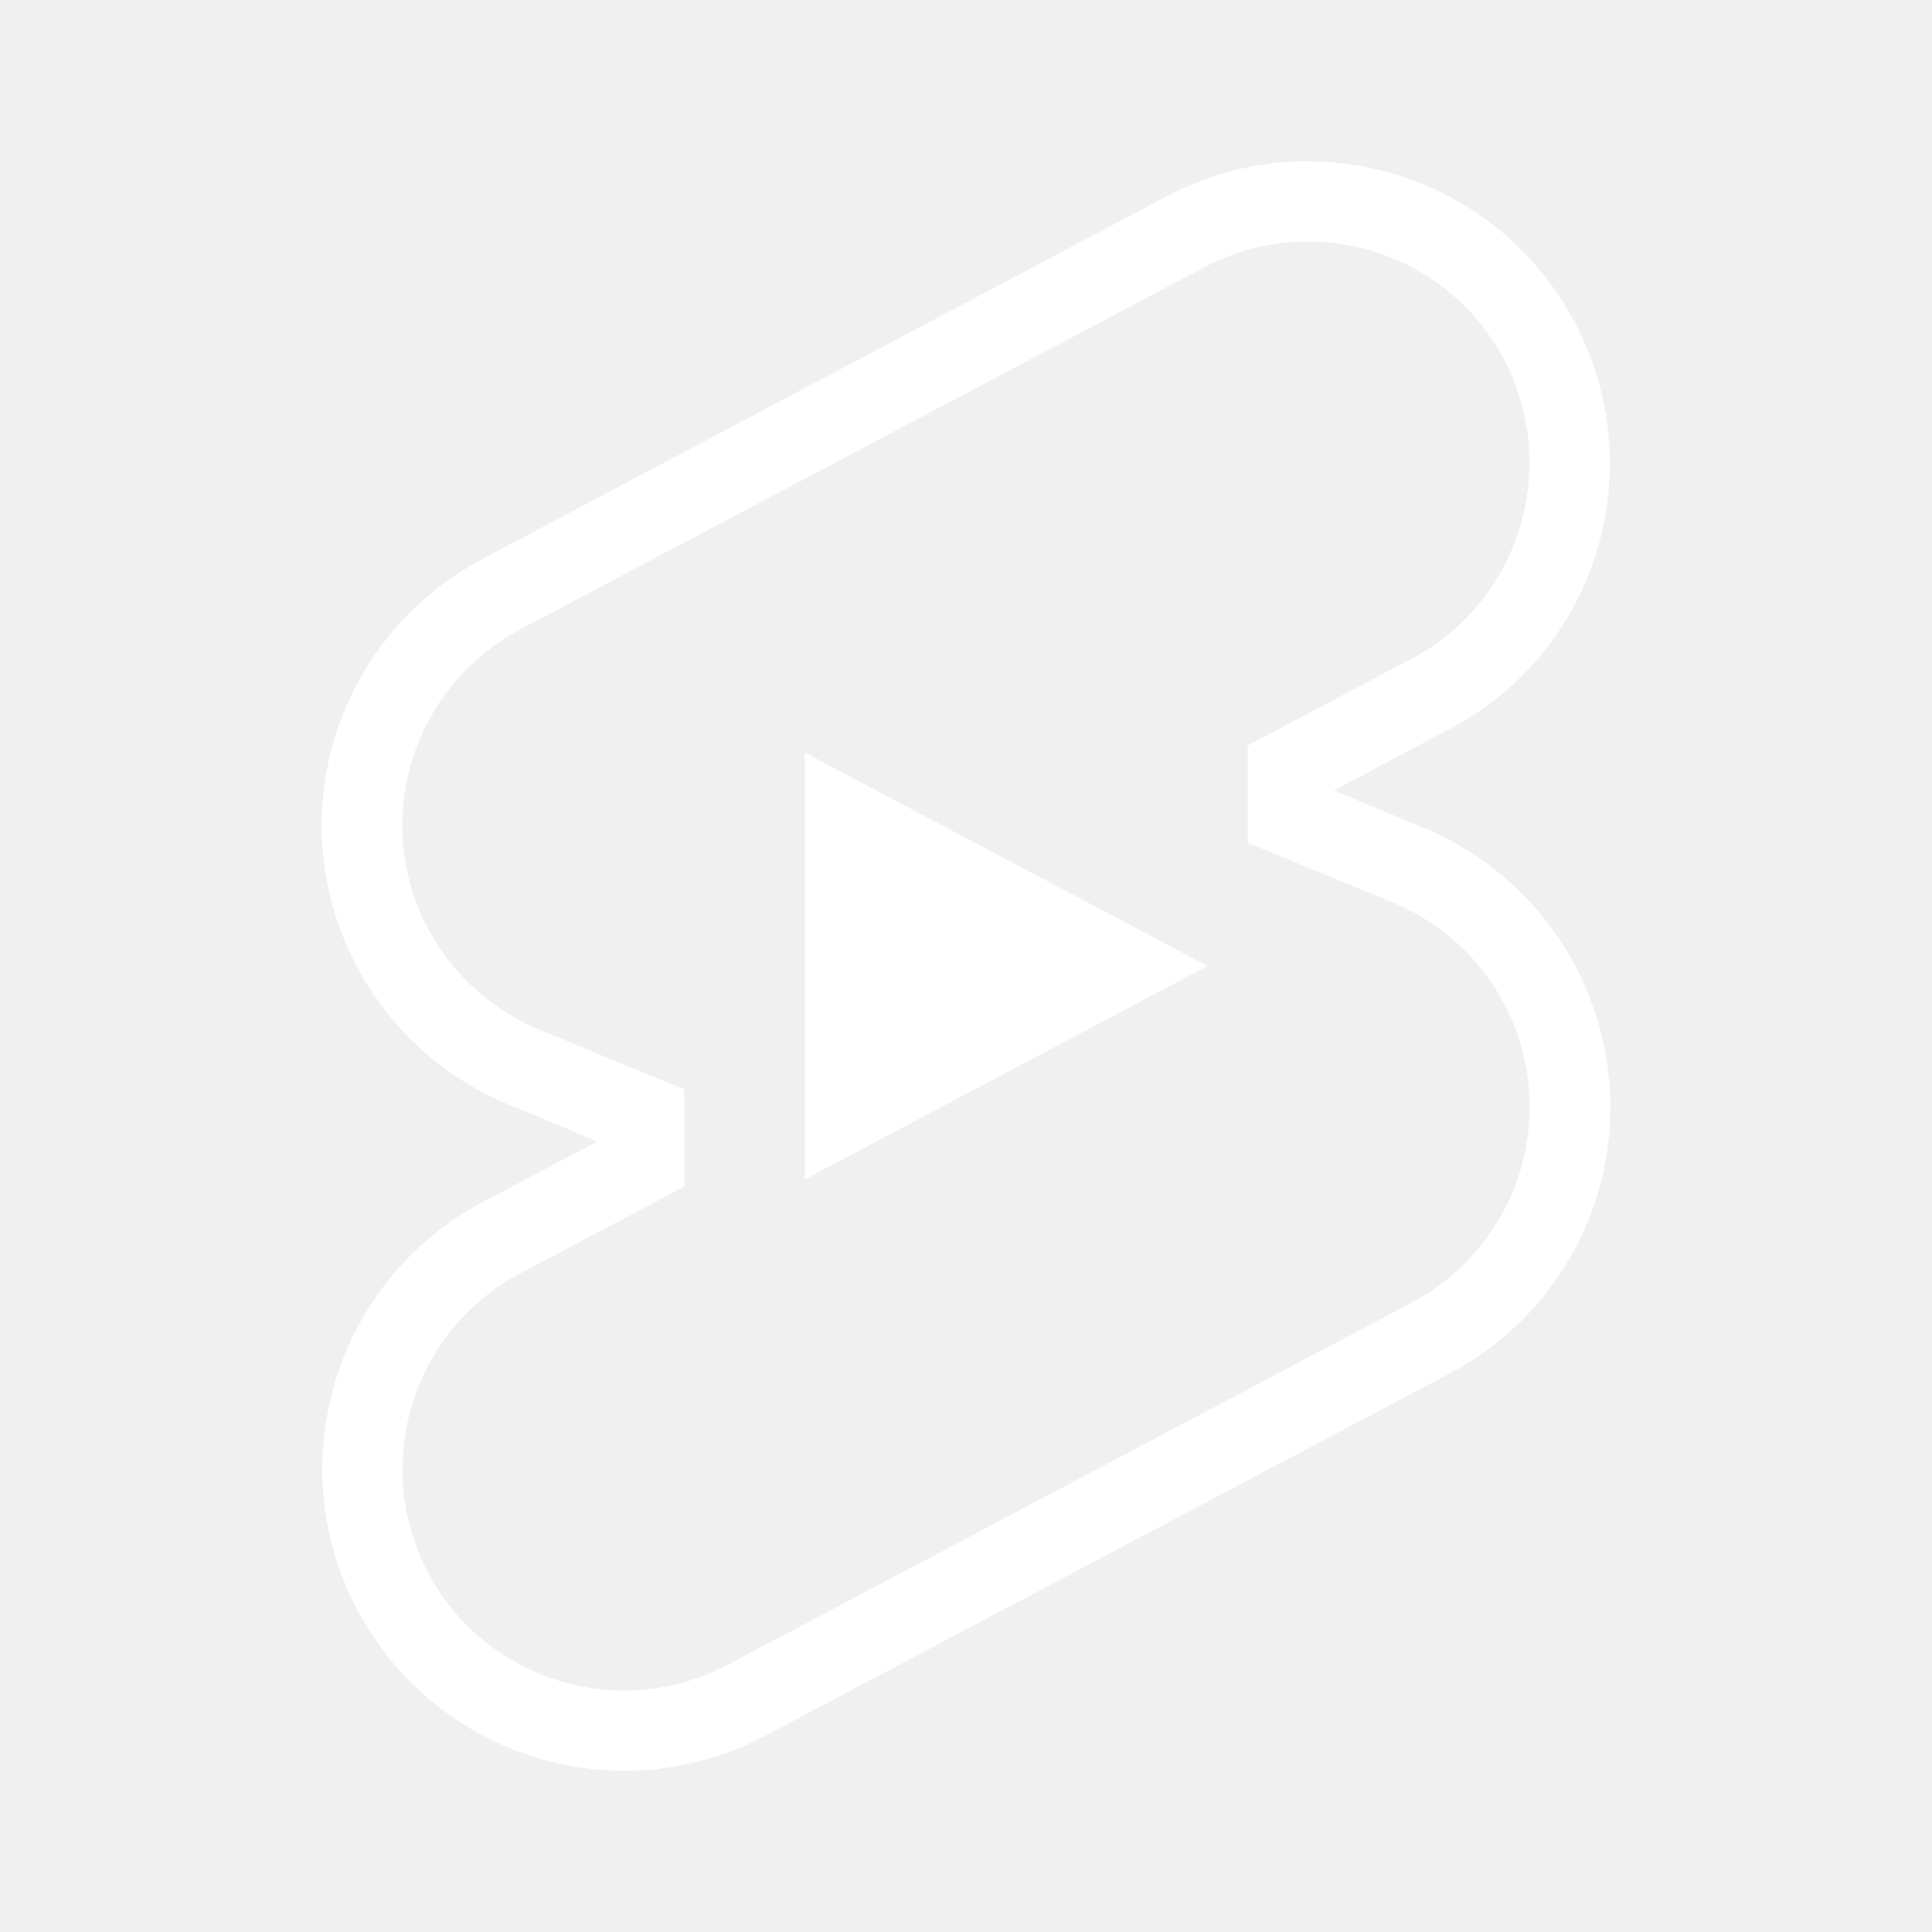
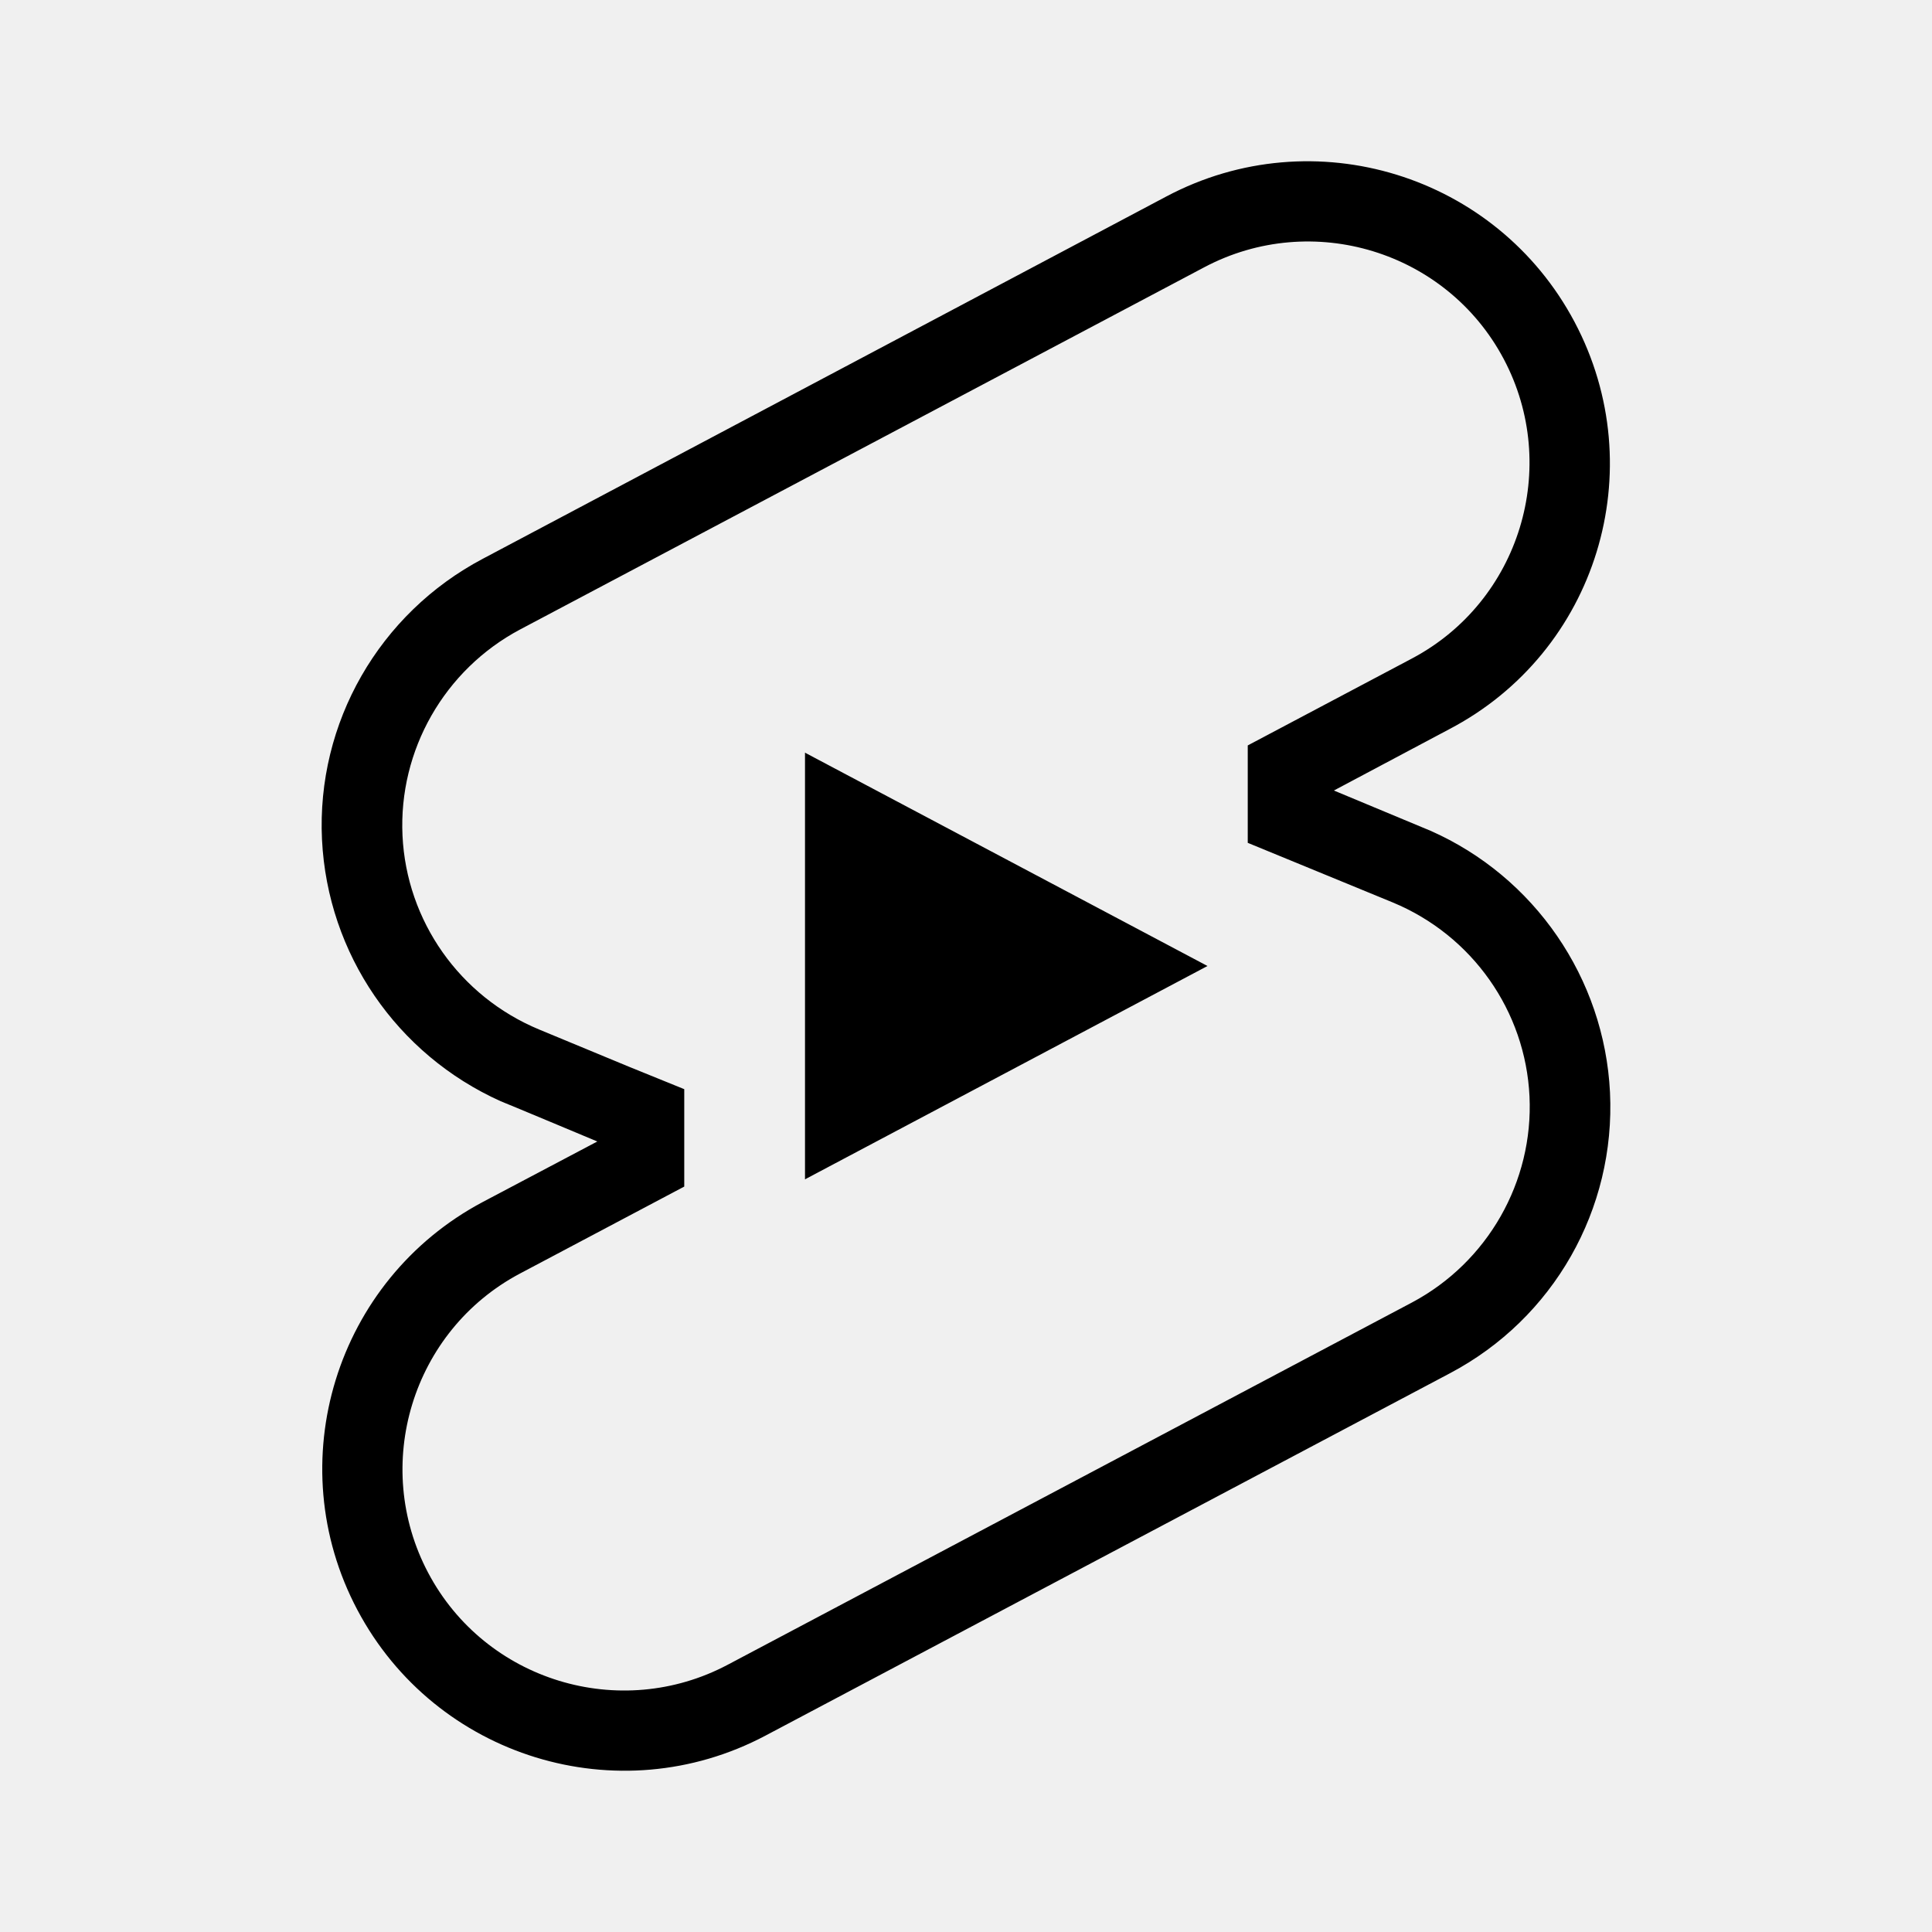
- <svg xmlns="http://www.w3.org/2000/svg" viewBox="0 0 24 24" preserveAspectRatio="xMidYMid meet" focusable="false" class="style-scope yt-icon" style="pointer-events: none;fill:white; display: block; width: 100%; height: 100%;">
+ <svg xmlns="http://www.w3.org/2000/svg" viewBox="0 0 24 24" preserveAspectRatio="xMidYMid meet" focusable="false" class="style-scope yt-icon" style="pointer-events: none; display: block; width: 100%; height: 100%;">
  <g height="24" viewBox="0 0 24 24" width="24" class="style-scope yt-icon">
    <path d="M10 14.65v-5.3L15 12l-5 2.65zm7.77-4.33c-.77-.32-1.2-.5-1.2-.5L18 9.06c1.84-.96 2.53-3.23 1.56-5.06s-3.24-2.53-5.07-1.56L6 6.94c-1.29.68-2.07 2.04-2 3.49.07 1.42.93 2.67 2.22 3.25.03.01 1.2.5 1.2.5L6 14.93c-1.83.97-2.53 3.24-1.56 5.07.97 1.83 3.24 2.53 5.07 1.56l8.5-4.5c1.29-.68 2.06-2.04 1.99-3.49-.07-1.42-.94-2.68-2.23-3.25zm-.23 5.86l-8.5 4.5c-1.34.71-3.01.2-3.72-1.14-.71-1.34-.2-3.01 1.14-3.72l2.04-1.08v-1.21l-.69-.28-1.11-.46c-.99-.41-1.65-1.35-1.7-2.41-.05-1.06.52-2.06 1.46-2.56l8.5-4.5c1.34-.71 3.01-.2 3.72 1.14.71 1.34.2 3.01-1.14 3.72L15.5 9.26v1.21l1.8.74c.99.41 1.65 1.35 1.7 2.41.05 1.06-.52 2.06-1.46 2.56z" class="style-scope yt-icon" />
  </g>
</svg>
